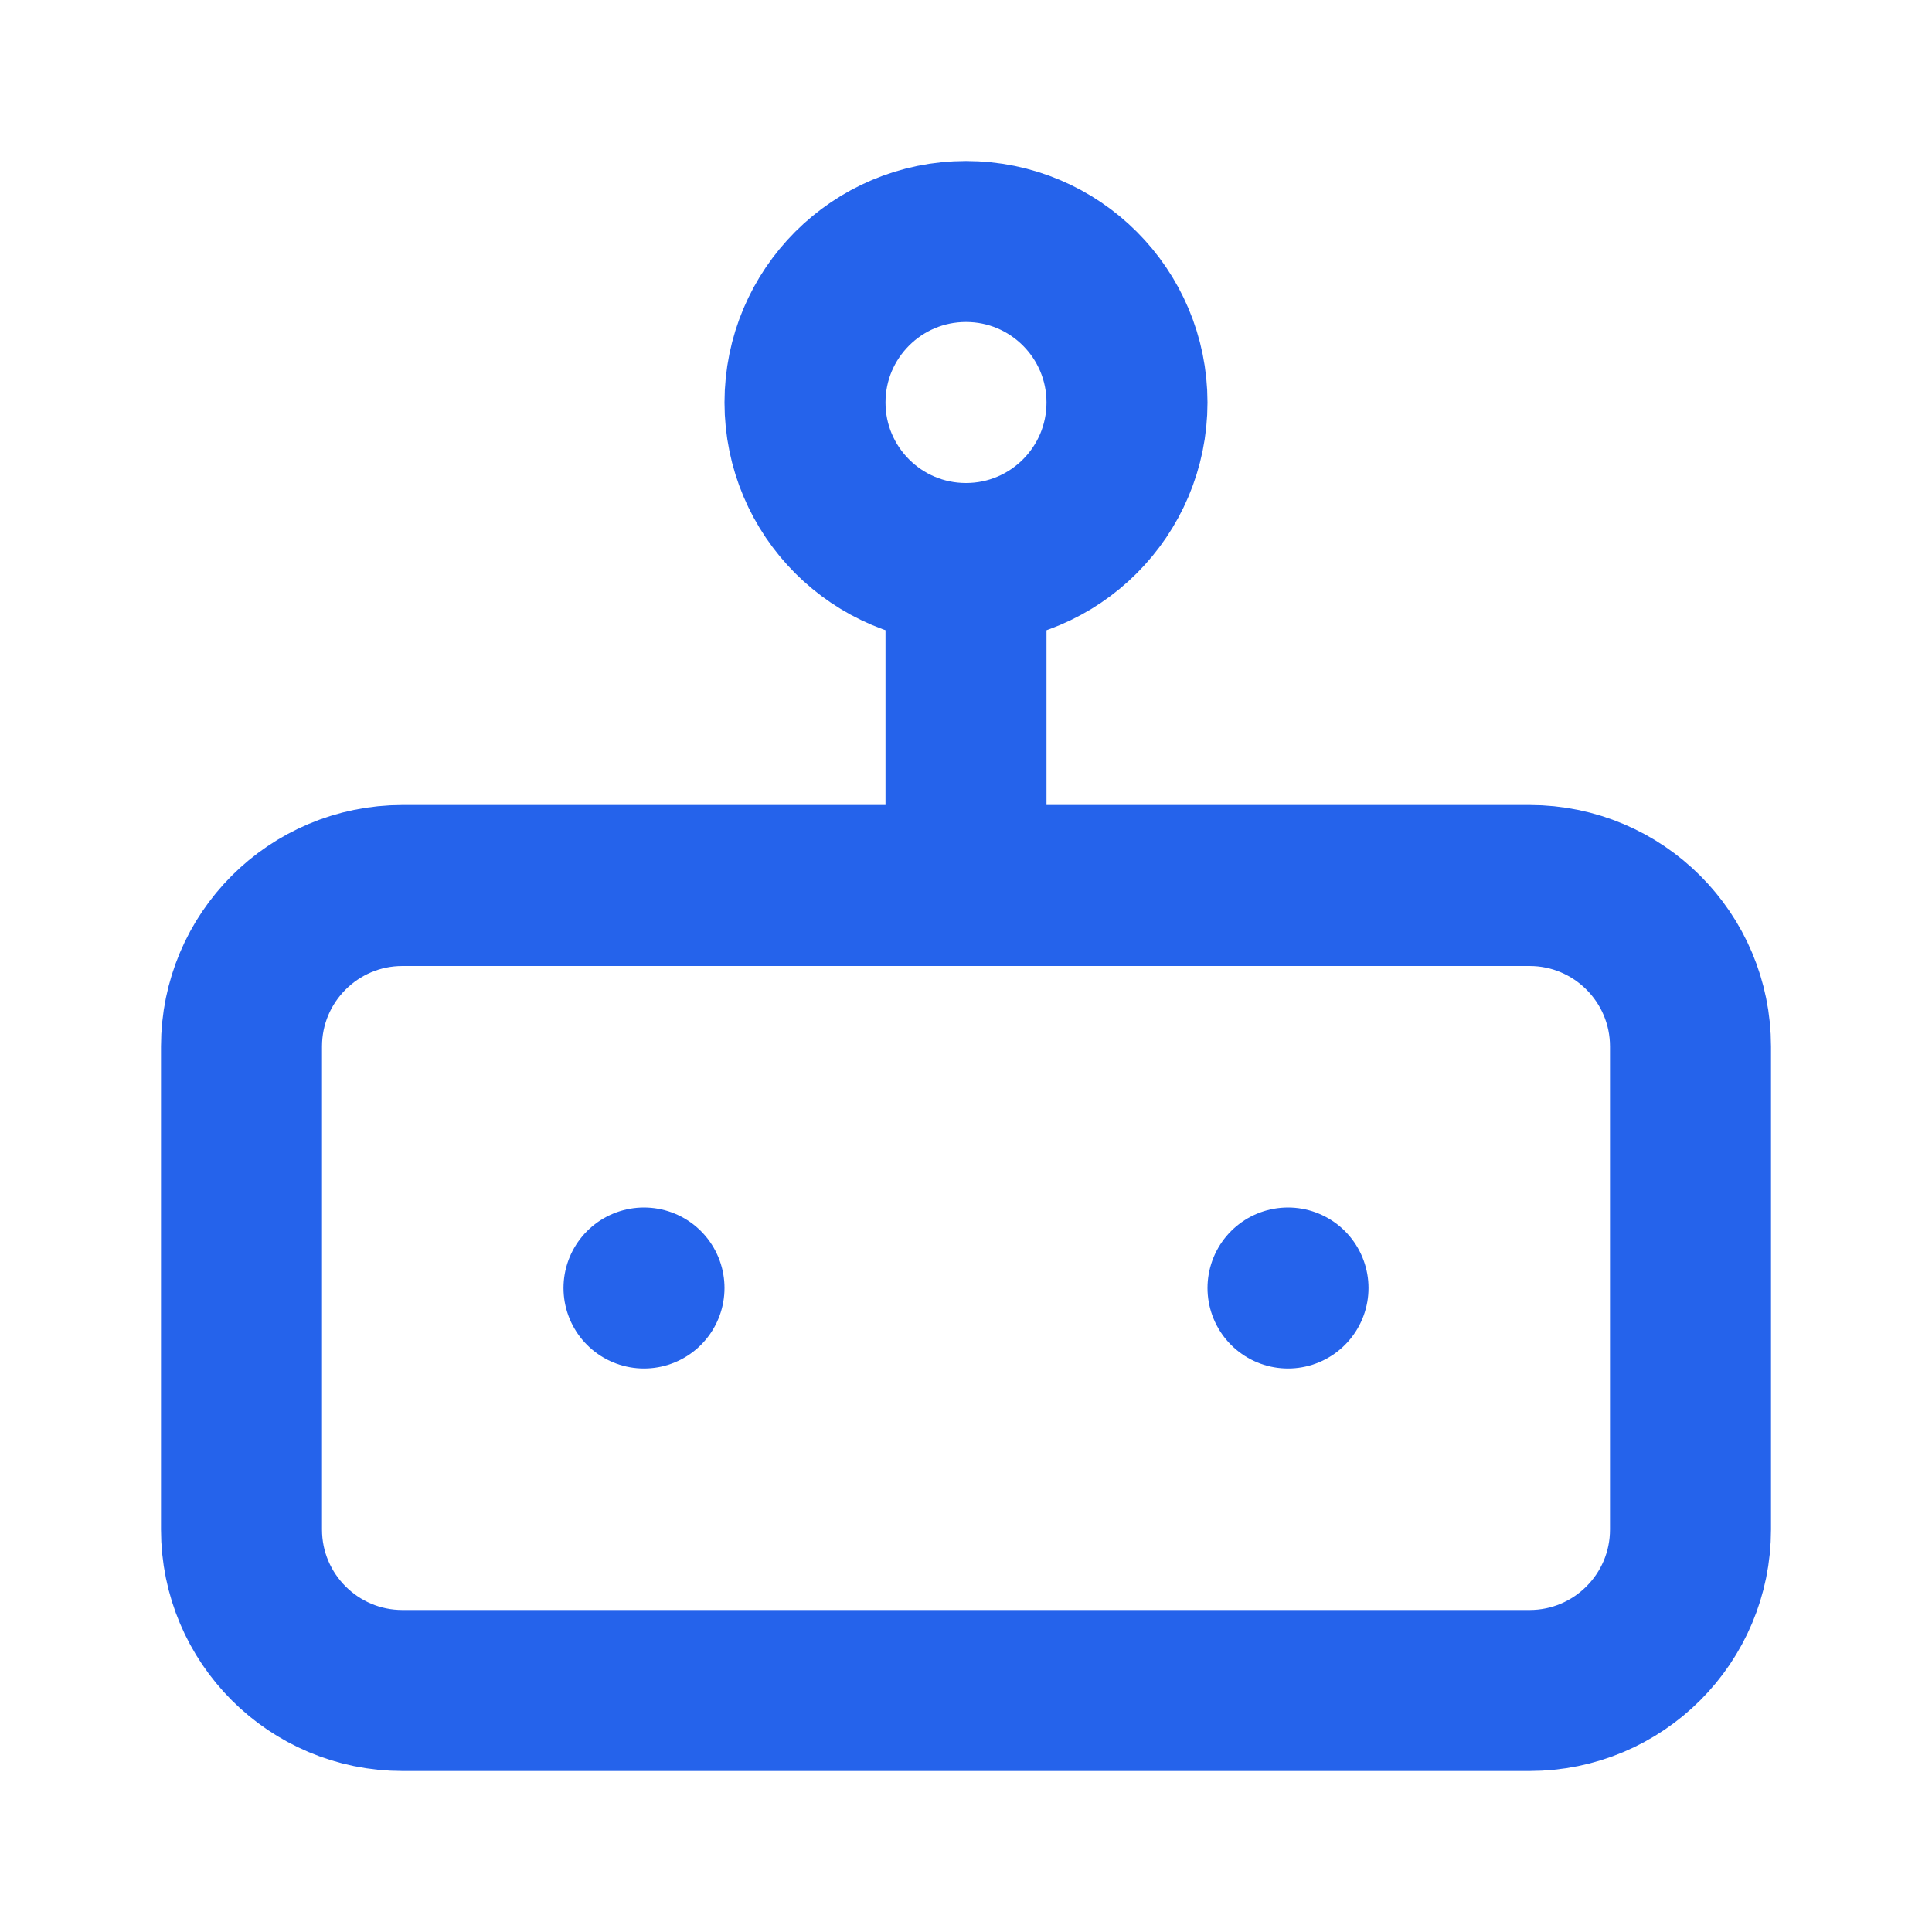
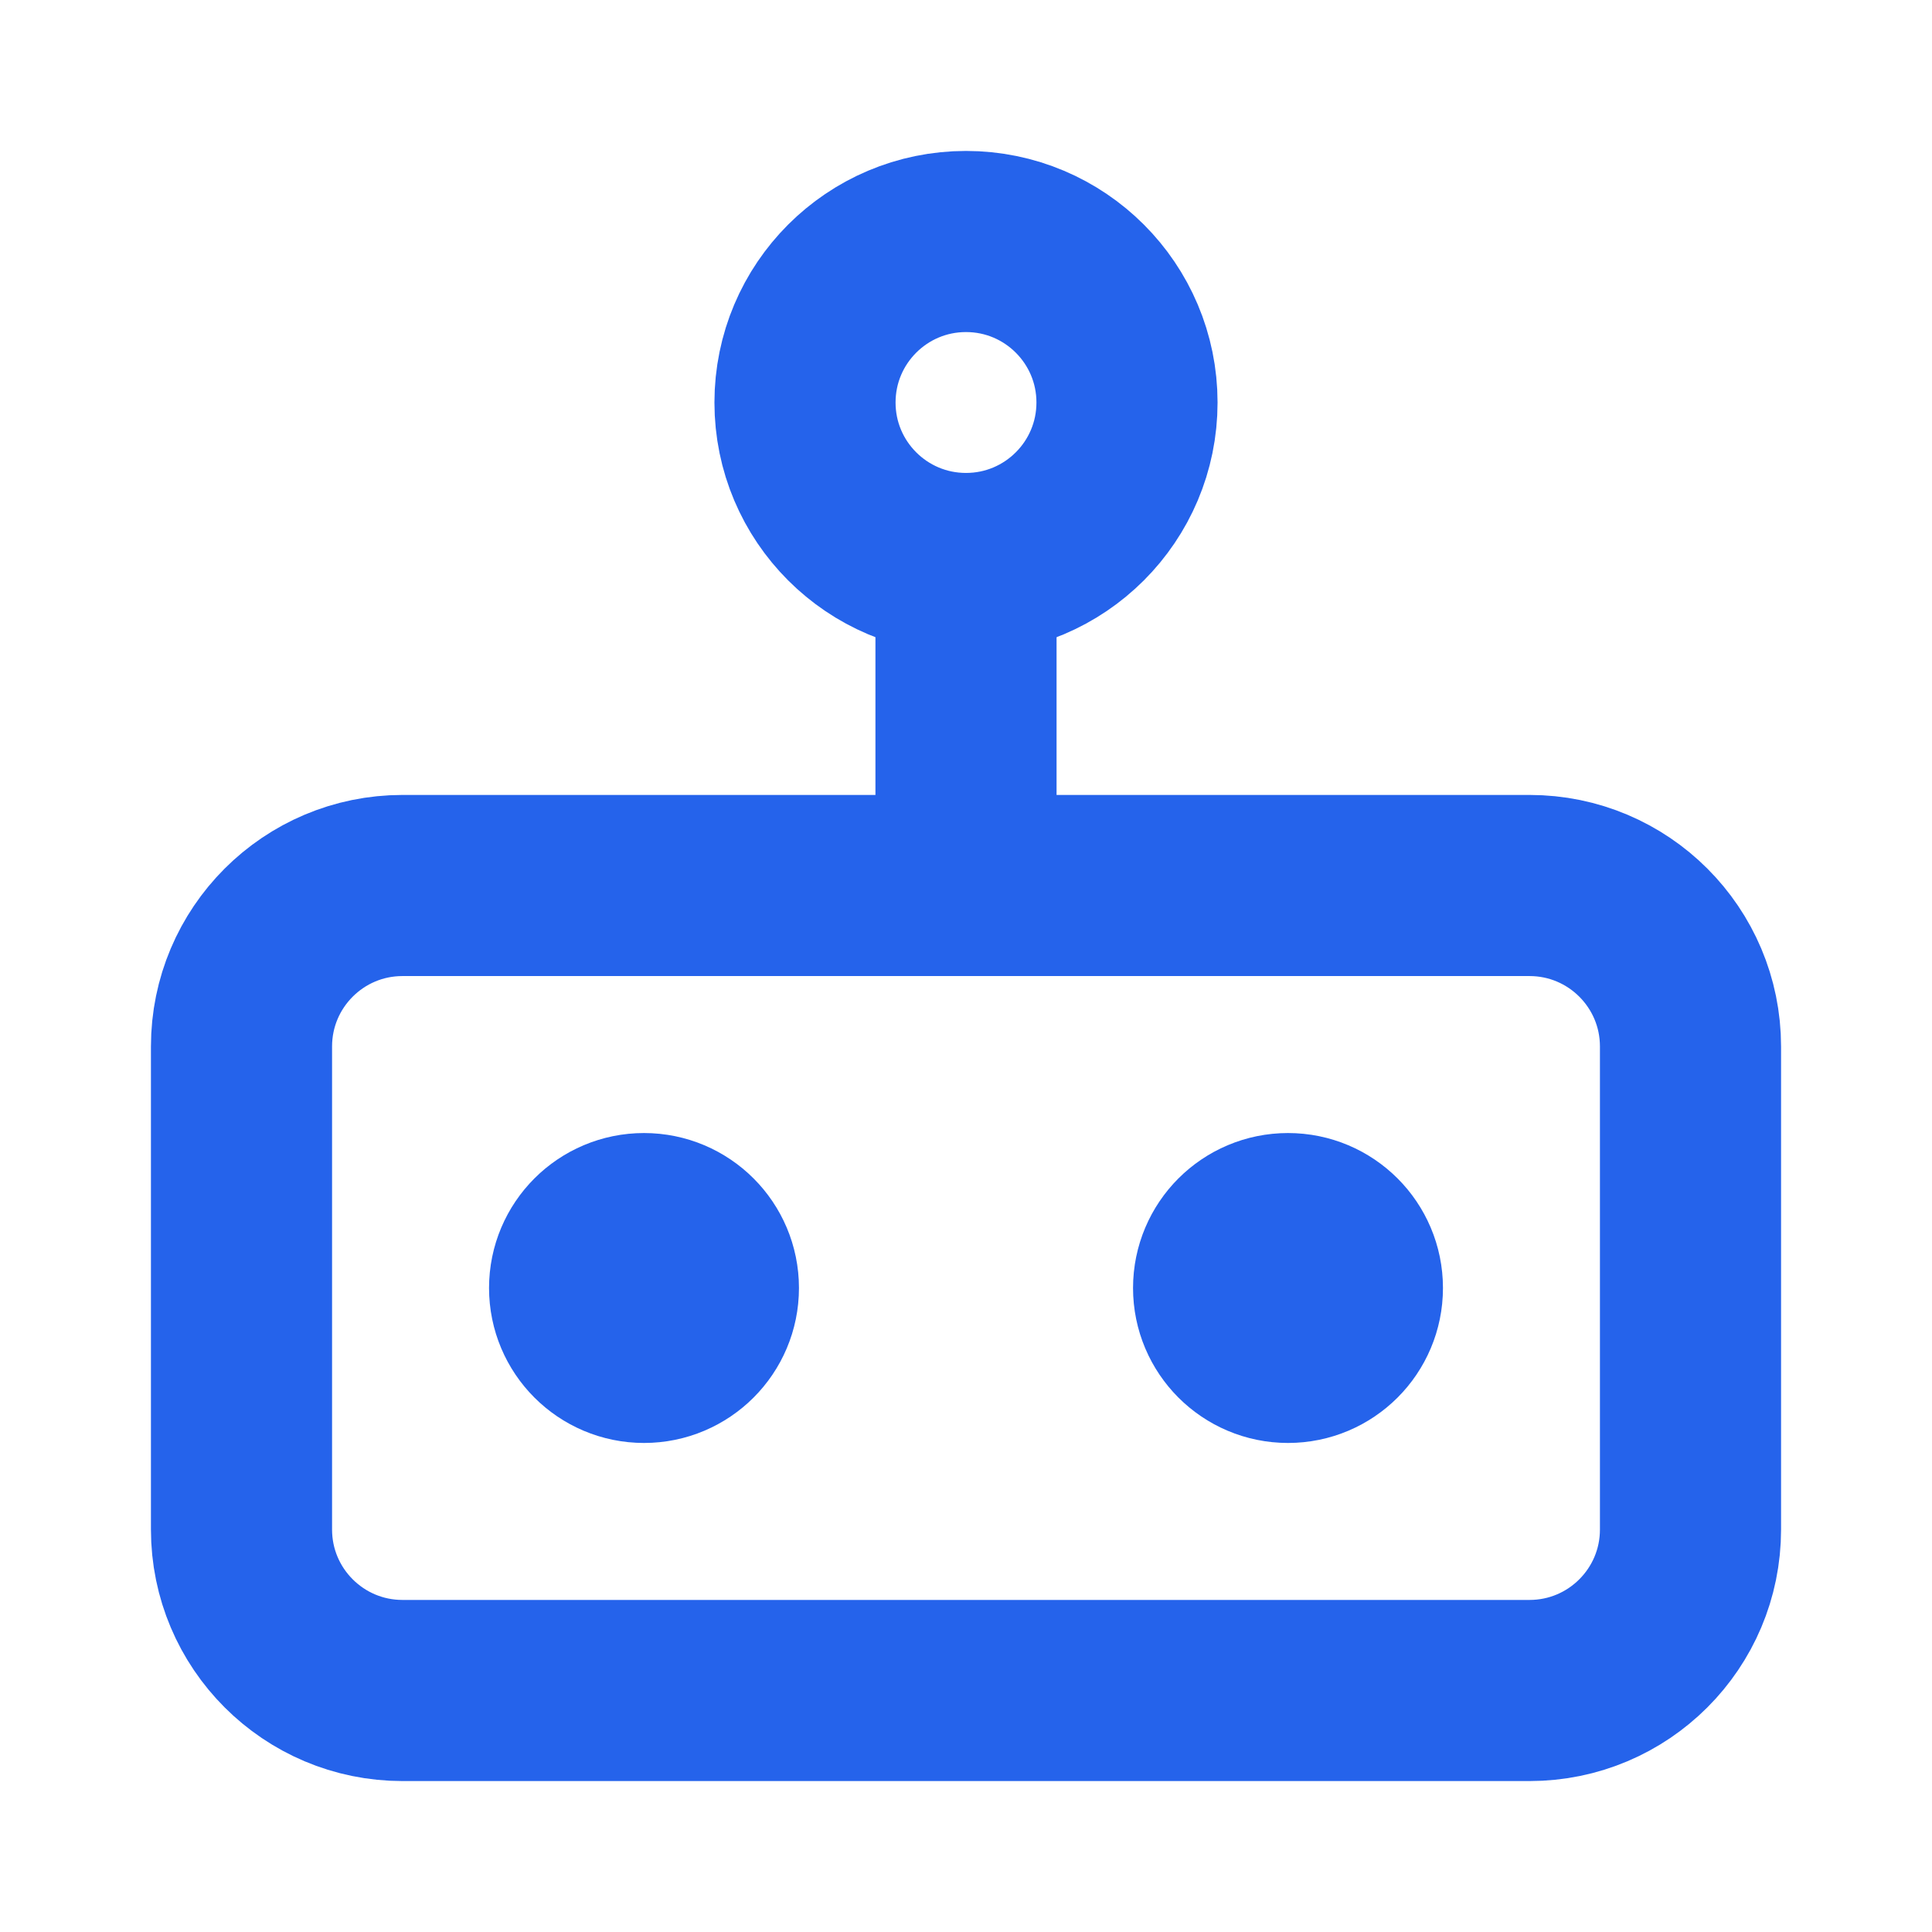
- <svg xmlns="http://www.w3.org/2000/svg" width="32" height="32" viewBox="0 0 24 24" fill="none" stroke="#2563eb" stroke-width="2" stroke-linecap="round" stroke-linejoin="round">
+ <svg xmlns="http://www.w3.org/2000/svg" width="32" height="32" viewBox="0 0 24 24" fill="none" stroke="#2563eb" stroke-width="2.25" stroke-linecap="round" stroke-linejoin="round">
  <rect x="3" y="11" width="18" height="10" rx="2" />
  <circle cx="12" cy="5" r="2" />
  <path d="M12 7v4" />
-   <line x1="8" y1="16" x2="8" y2="16" />
-   <line x1="16" y1="16" x2="16" y2="16" />
+   <circle cx="8" cy="16" r="0.8" fill="#2563eb" />
+   <circle cx="16" cy="16" r="0.8" fill="#2563eb" />
</svg>
